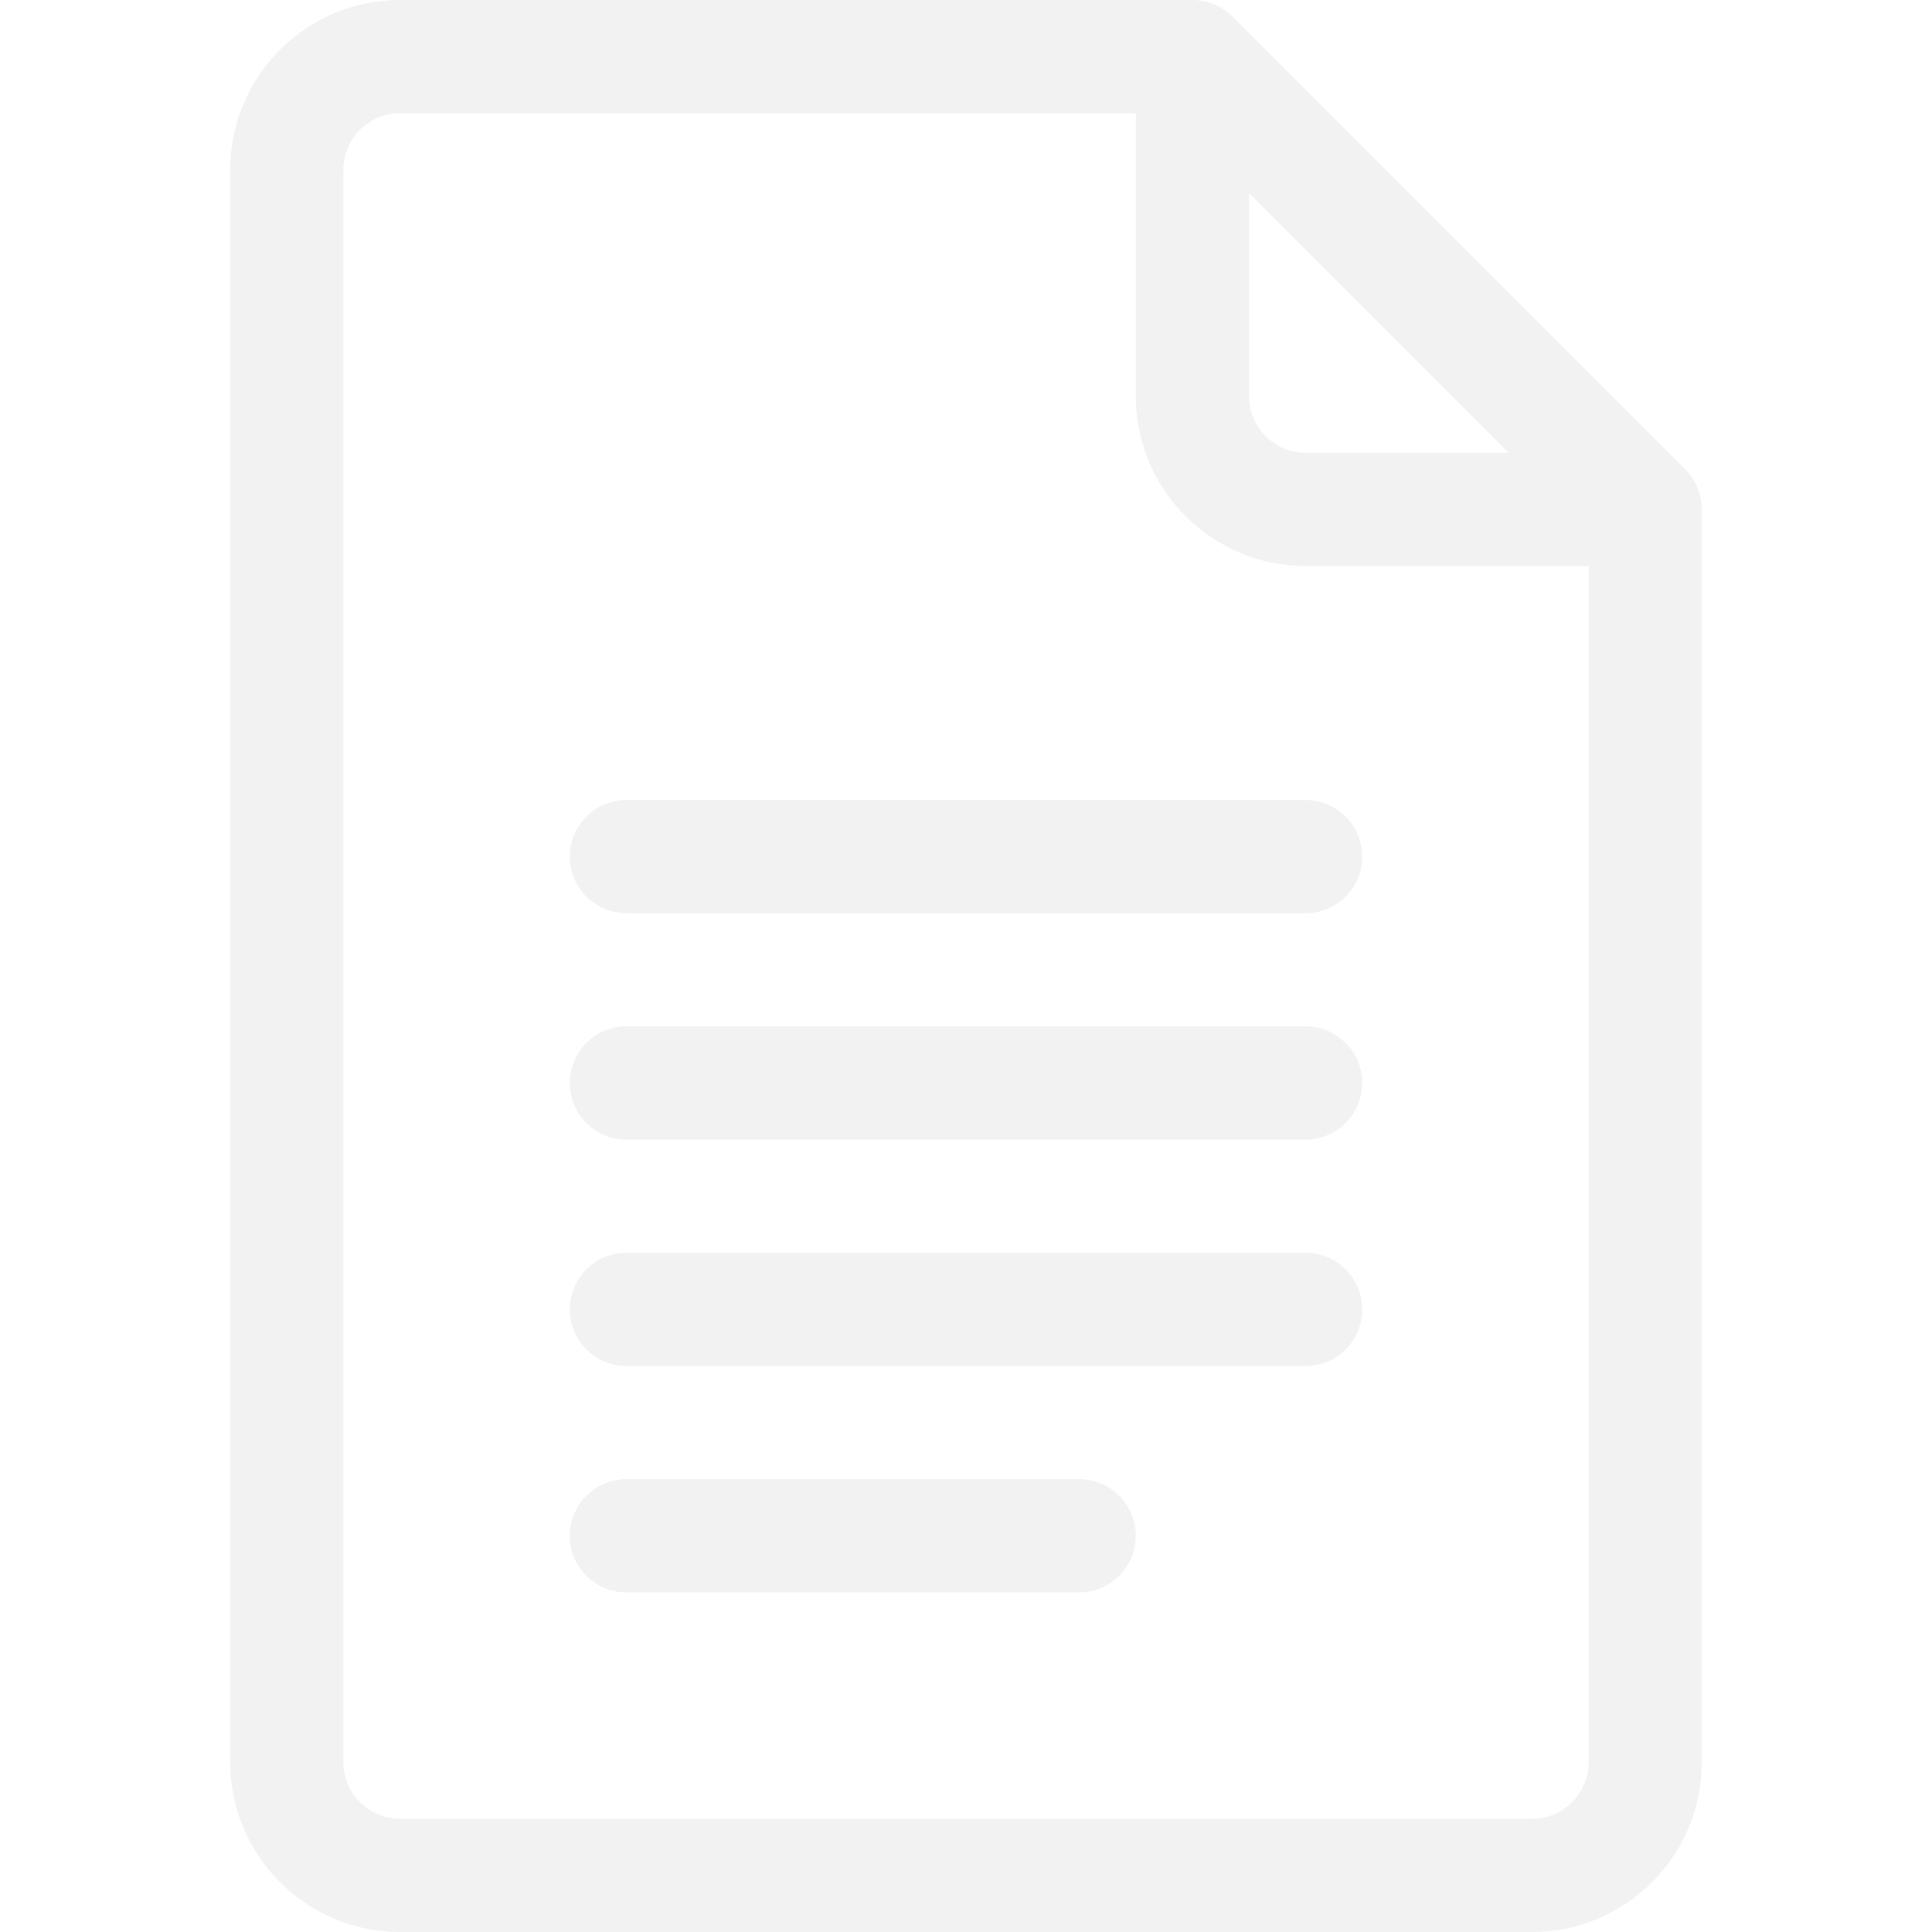
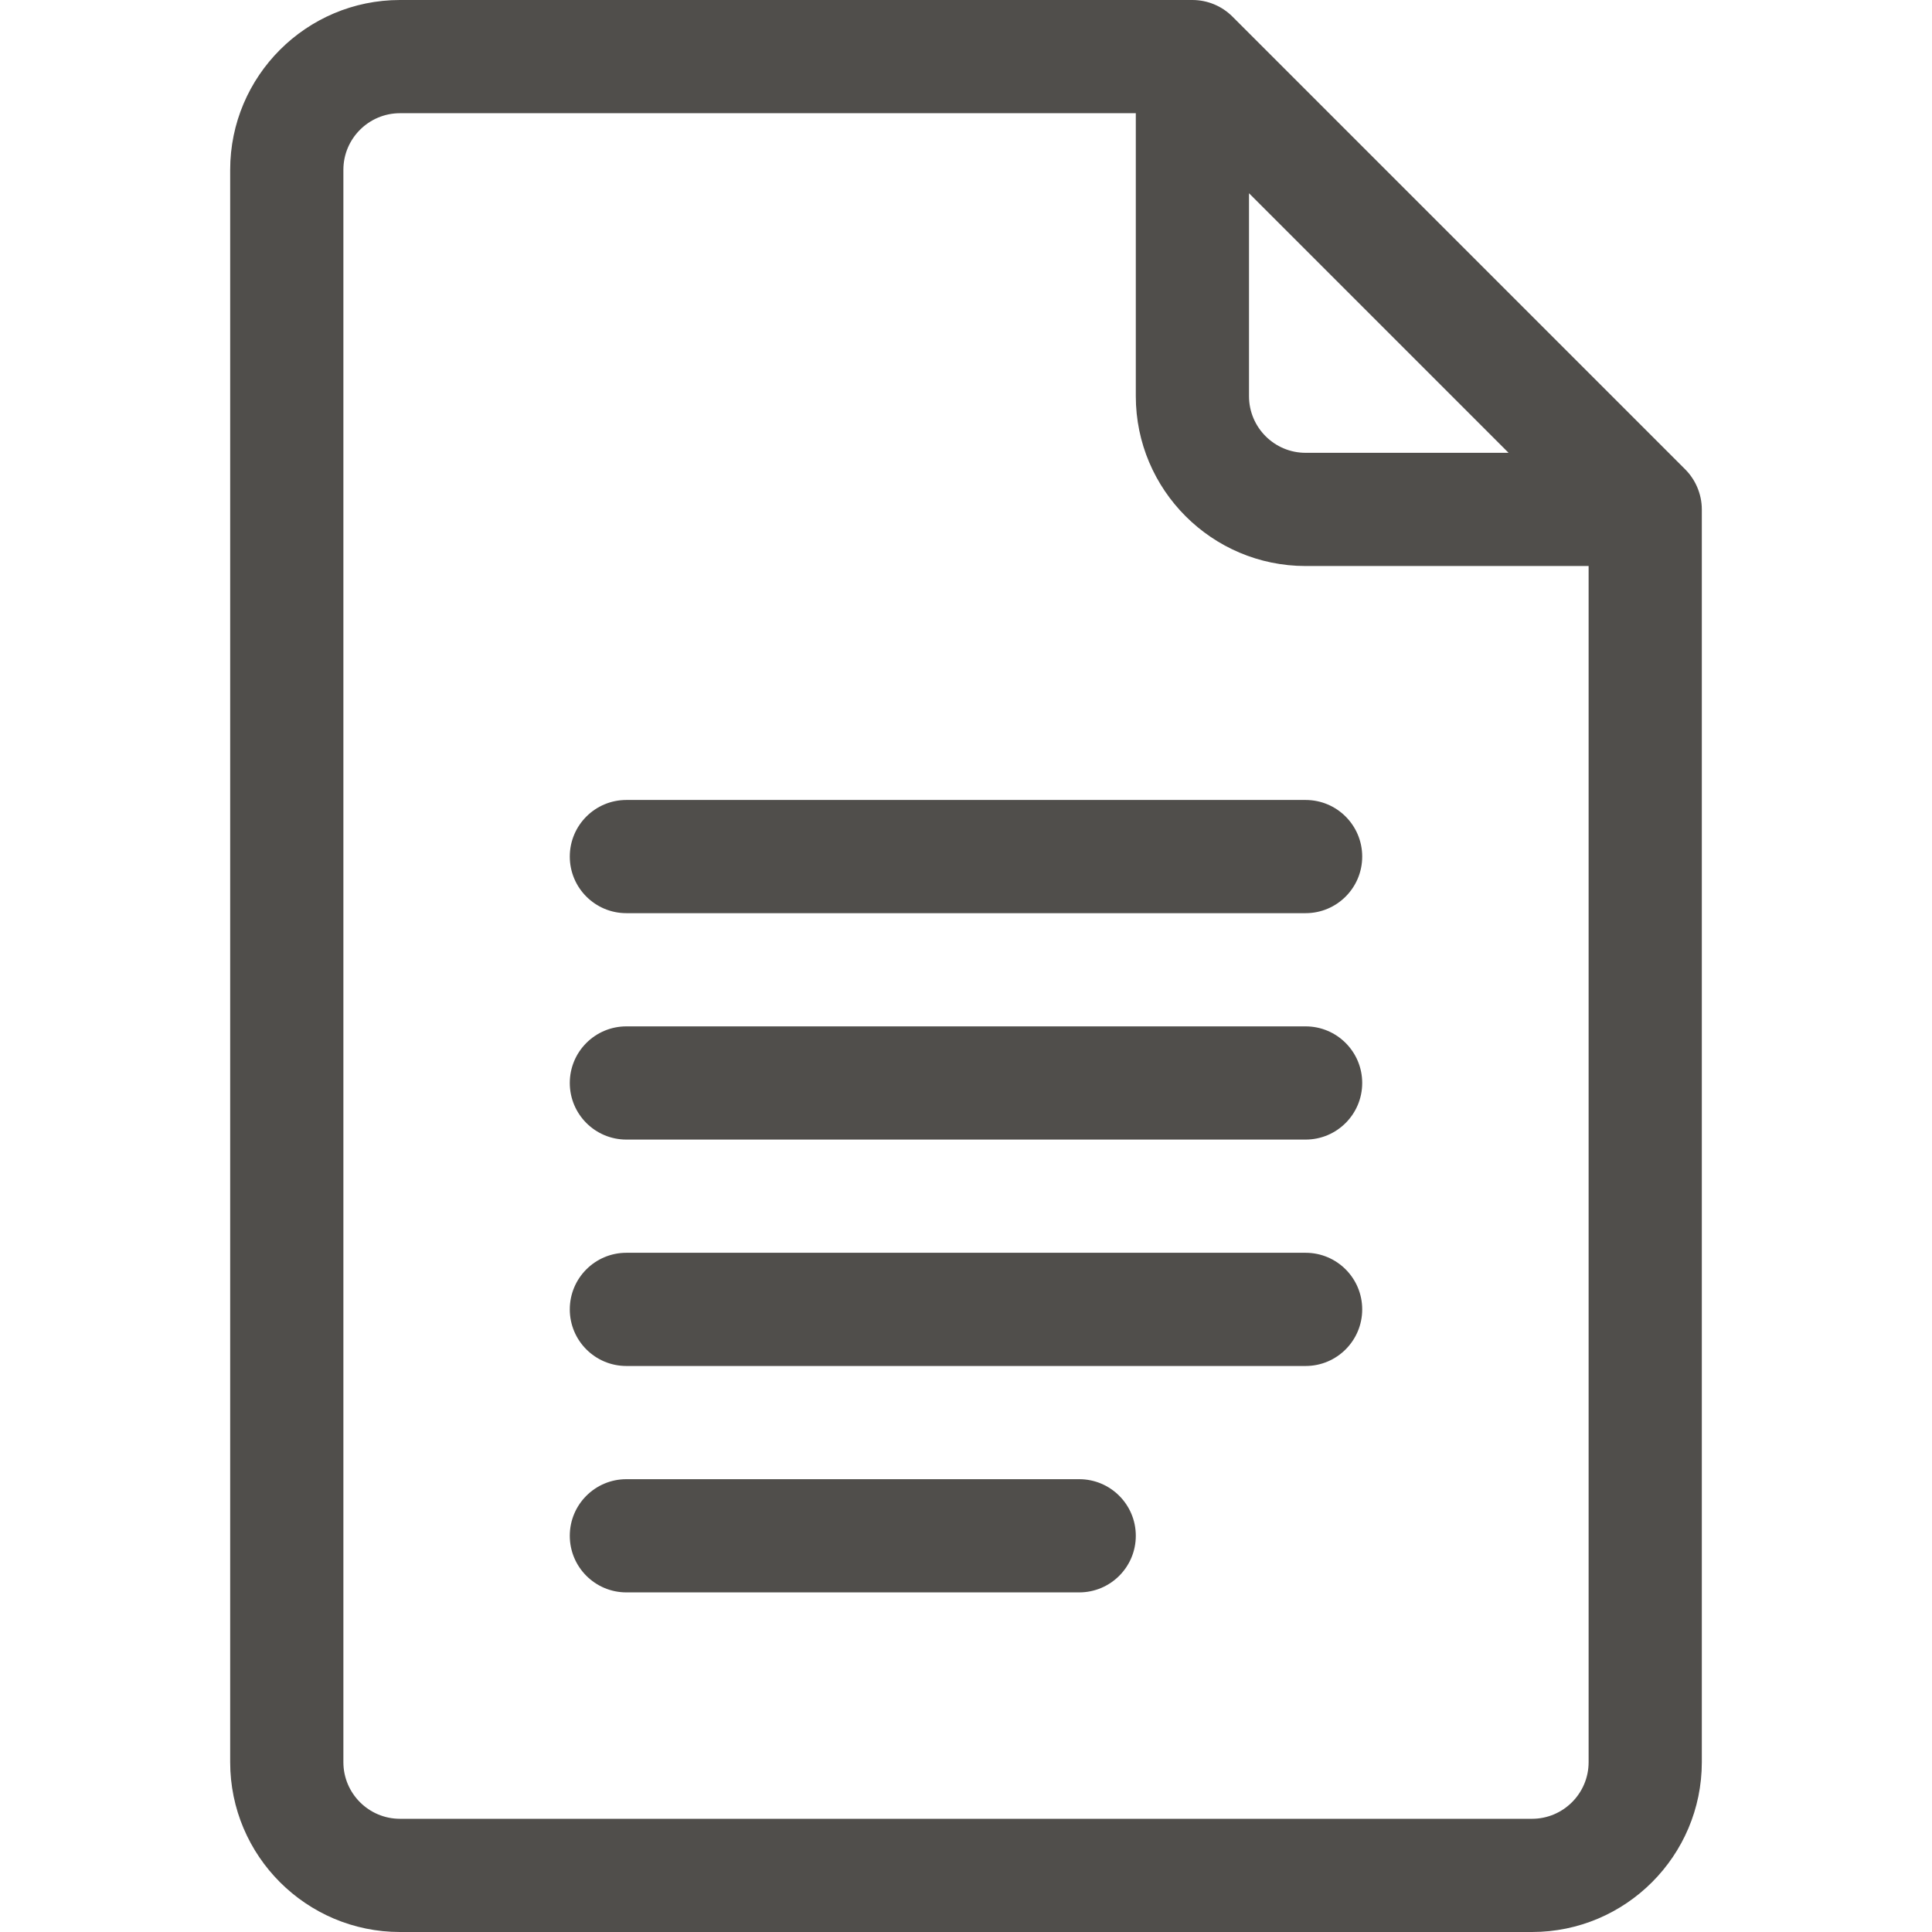
- <svg xmlns="http://www.w3.org/2000/svg" id="Capa_1" enable-background="new 0 0 512 512" height="512" viewBox="0 0 512 512" width="512" style="fill:#f1f1f1f1;">
+ <svg xmlns="http://www.w3.org/2000/svg" id="Capa_1" enable-background="new 0 0 512 512" height="512" viewBox="0 0 512 512" width="512" style="fill:#504E4B;">
  <g>
    <path d="m446.605 124.392-119.997-119.997c-2.801-2.802-6.624-4.395-10.608-4.395h-210c-24.813 0-45 20.187-45 45v422c0 24.813 20.187 45 45 45h300c24.813 0 45-20.187 45-45v-332c0-4.09-1.717-7.931-4.395-10.608zm-115.605-73.179 68.787 68.787h-53.787c-8.271 0-15-6.729-15-15zm75 430.787h-300c-8.271 0-15-6.729-15-15v-422c0-8.271 6.729-15 15-15h195v75c0 24.813 20.187 45 45 45h75v317c0 8.271-6.729 15-15 15z" />
    <path d="m346 212h-180c-8.284 0-15 6.716-15 15s6.716 15 15 15h180c8.284 0 15-6.716 15-15s-6.716-15-15-15z" />
    <path d="m346 272h-180c-8.284 0-15 6.716-15 15s6.716 15 15 15h180c8.284 0 15-6.716 15-15s-6.716-15-15-15z" />
    <path d="m346 332h-180c-8.284 0-15 6.716-15 15s6.716 15 15 15h180c8.284 0 15-6.716 15-15s-6.716-15-15-15z" />
    <path d="m286 392h-120c-8.284 0-15 6.716-15 15s6.716 15 15 15h120c8.284 0 15-6.716 15-15s-6.716-15-15-15z" />
  </g>
</svg>
